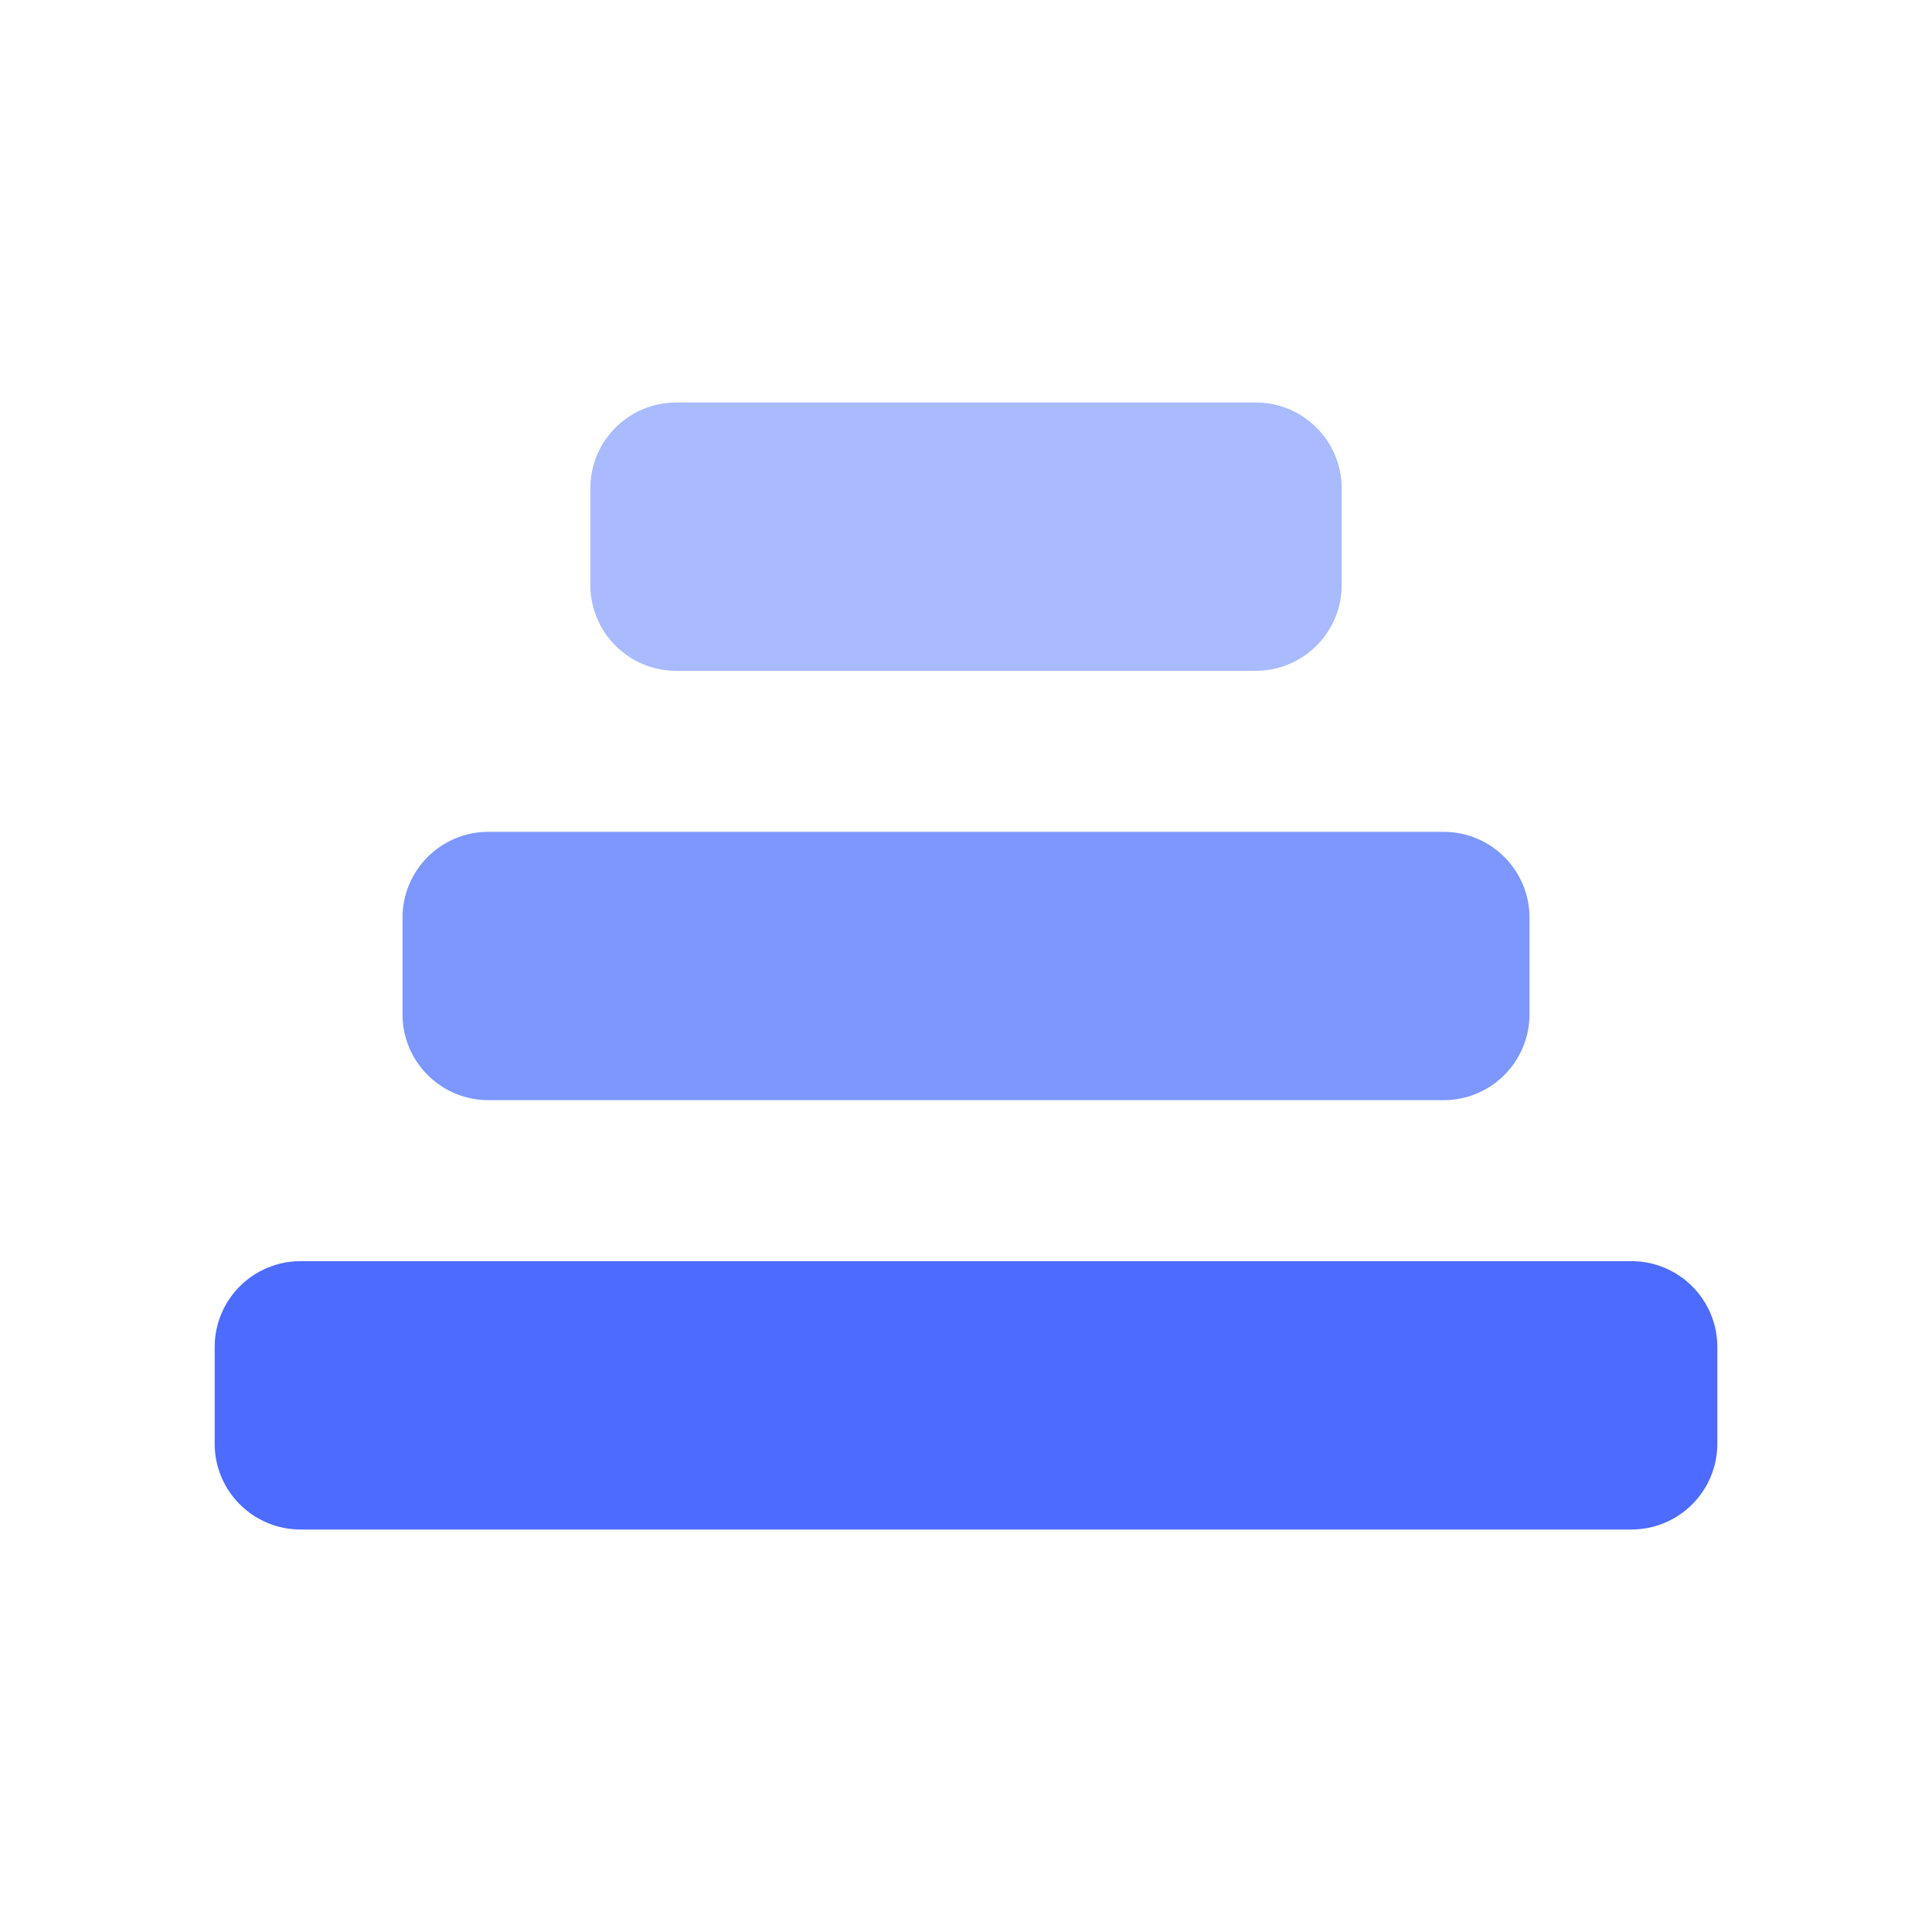
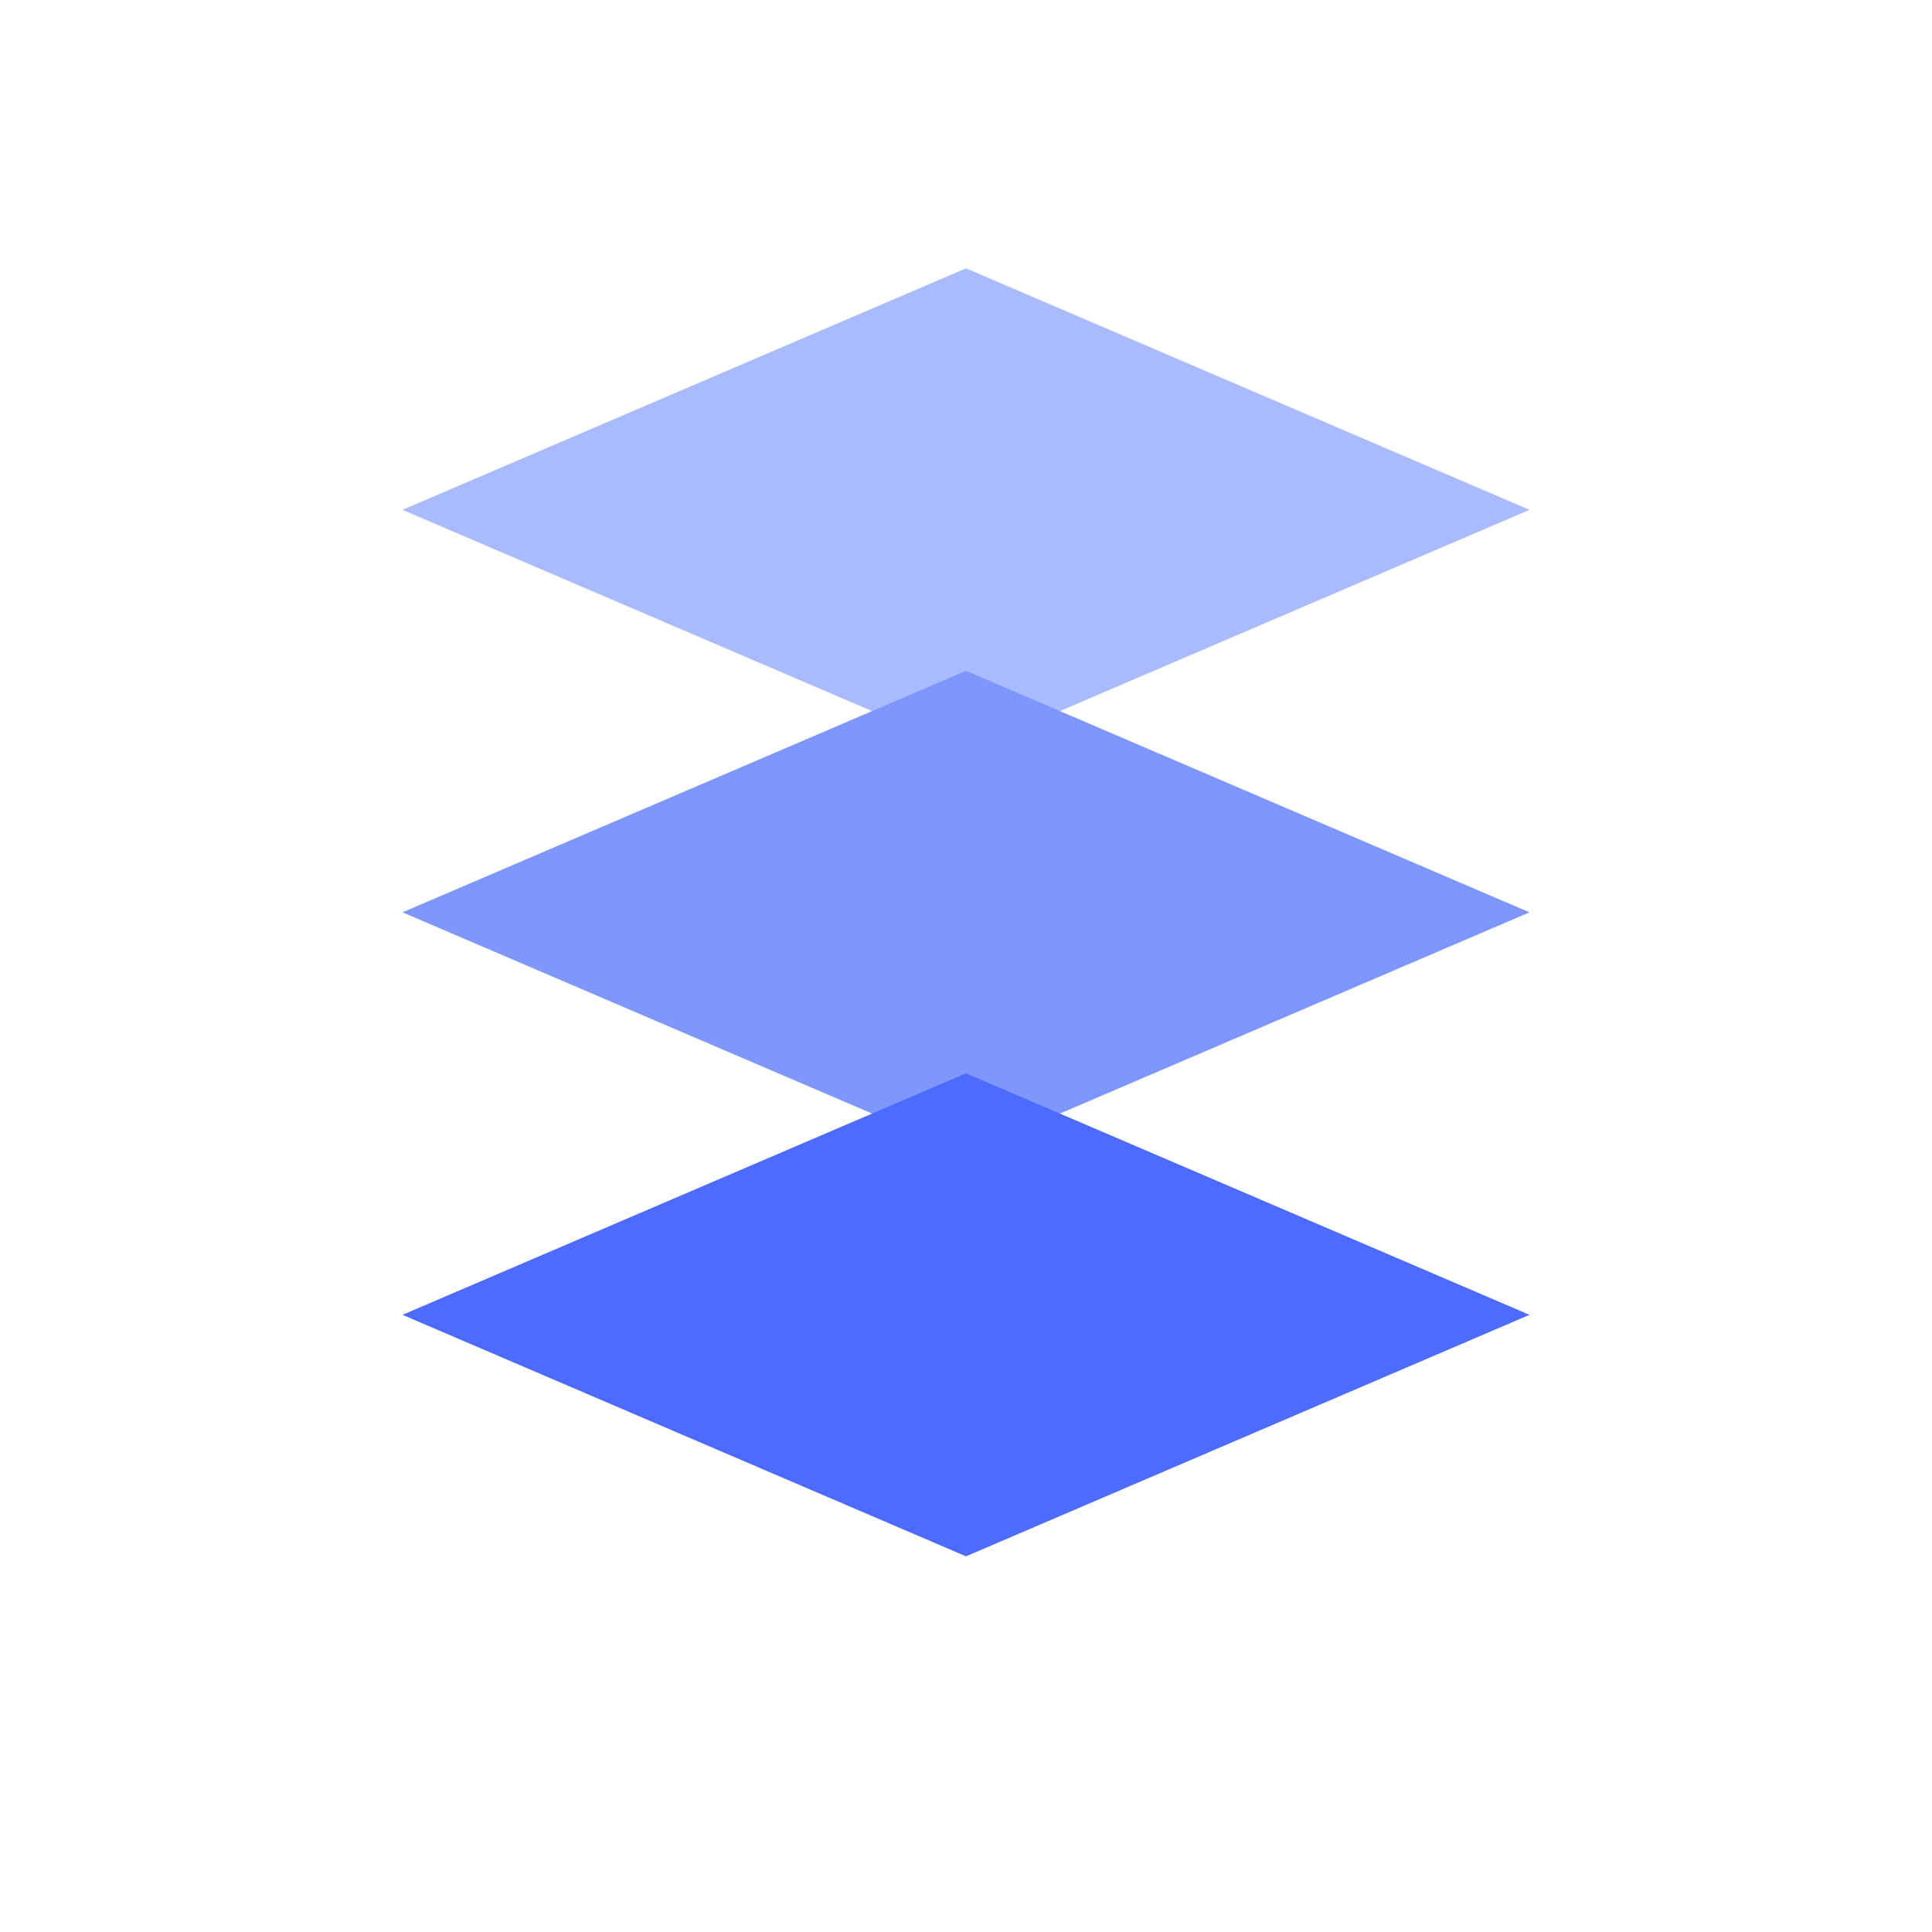
<svg xmlns="http://www.w3.org/2000/svg" width="36" height="36" viewBox="0 0 36 36" fill="none">
-   <rect x="11" y="7.5" width="14" height="5" rx="1.6" fill="#A9BAFF" />
-   <rect x="7.5" y="15.5" width="21" height="5" rx="1.6" fill="#7D97FF" />
-   <rect x="4" y="23.5" width="28" height="5" rx="1.6" fill="#4D6BFE" />
+   <path d="M18 5 28.5 9.5 18 14 7.5 9.5Z" fill="#A9BAFF" />
+   <path d="M18 12.5 28.5 17 18 21.5 7.5 17Z" fill="#7D97FF" />
+   <path d="M18 20 28.5 24.5 18 29 7.5 24.5Z" fill="#4D6BFE" />
</svg>
